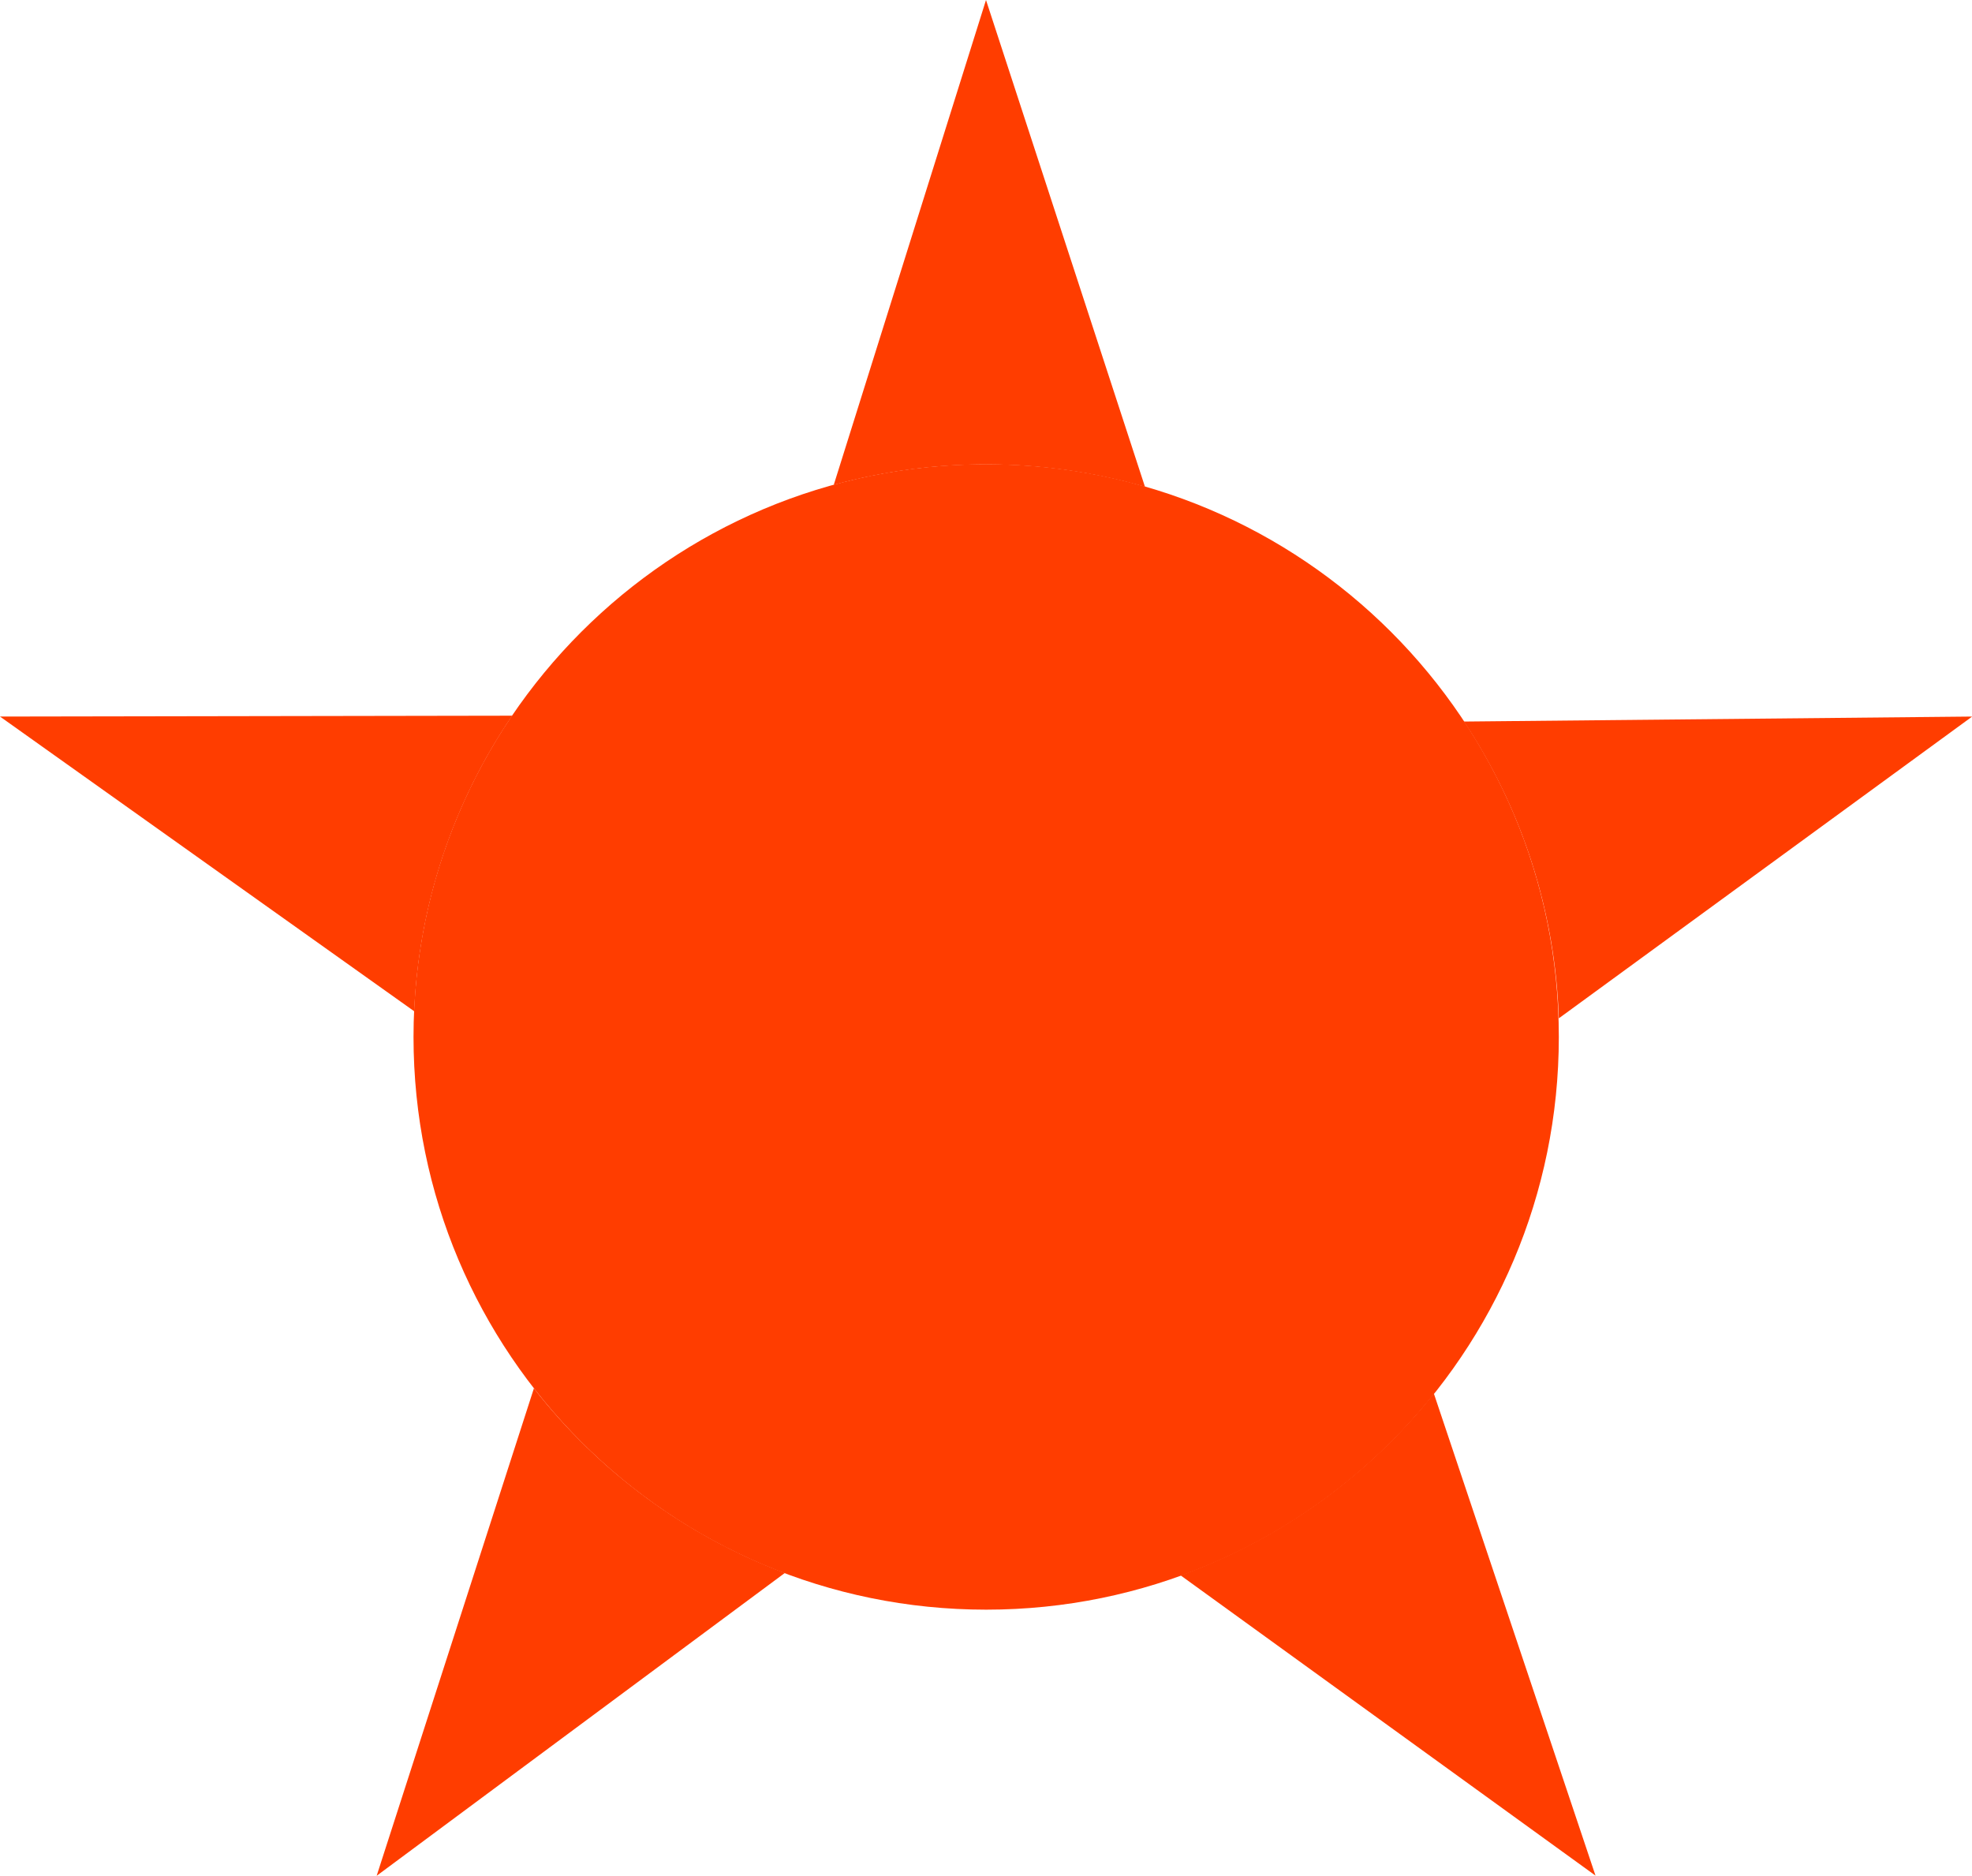
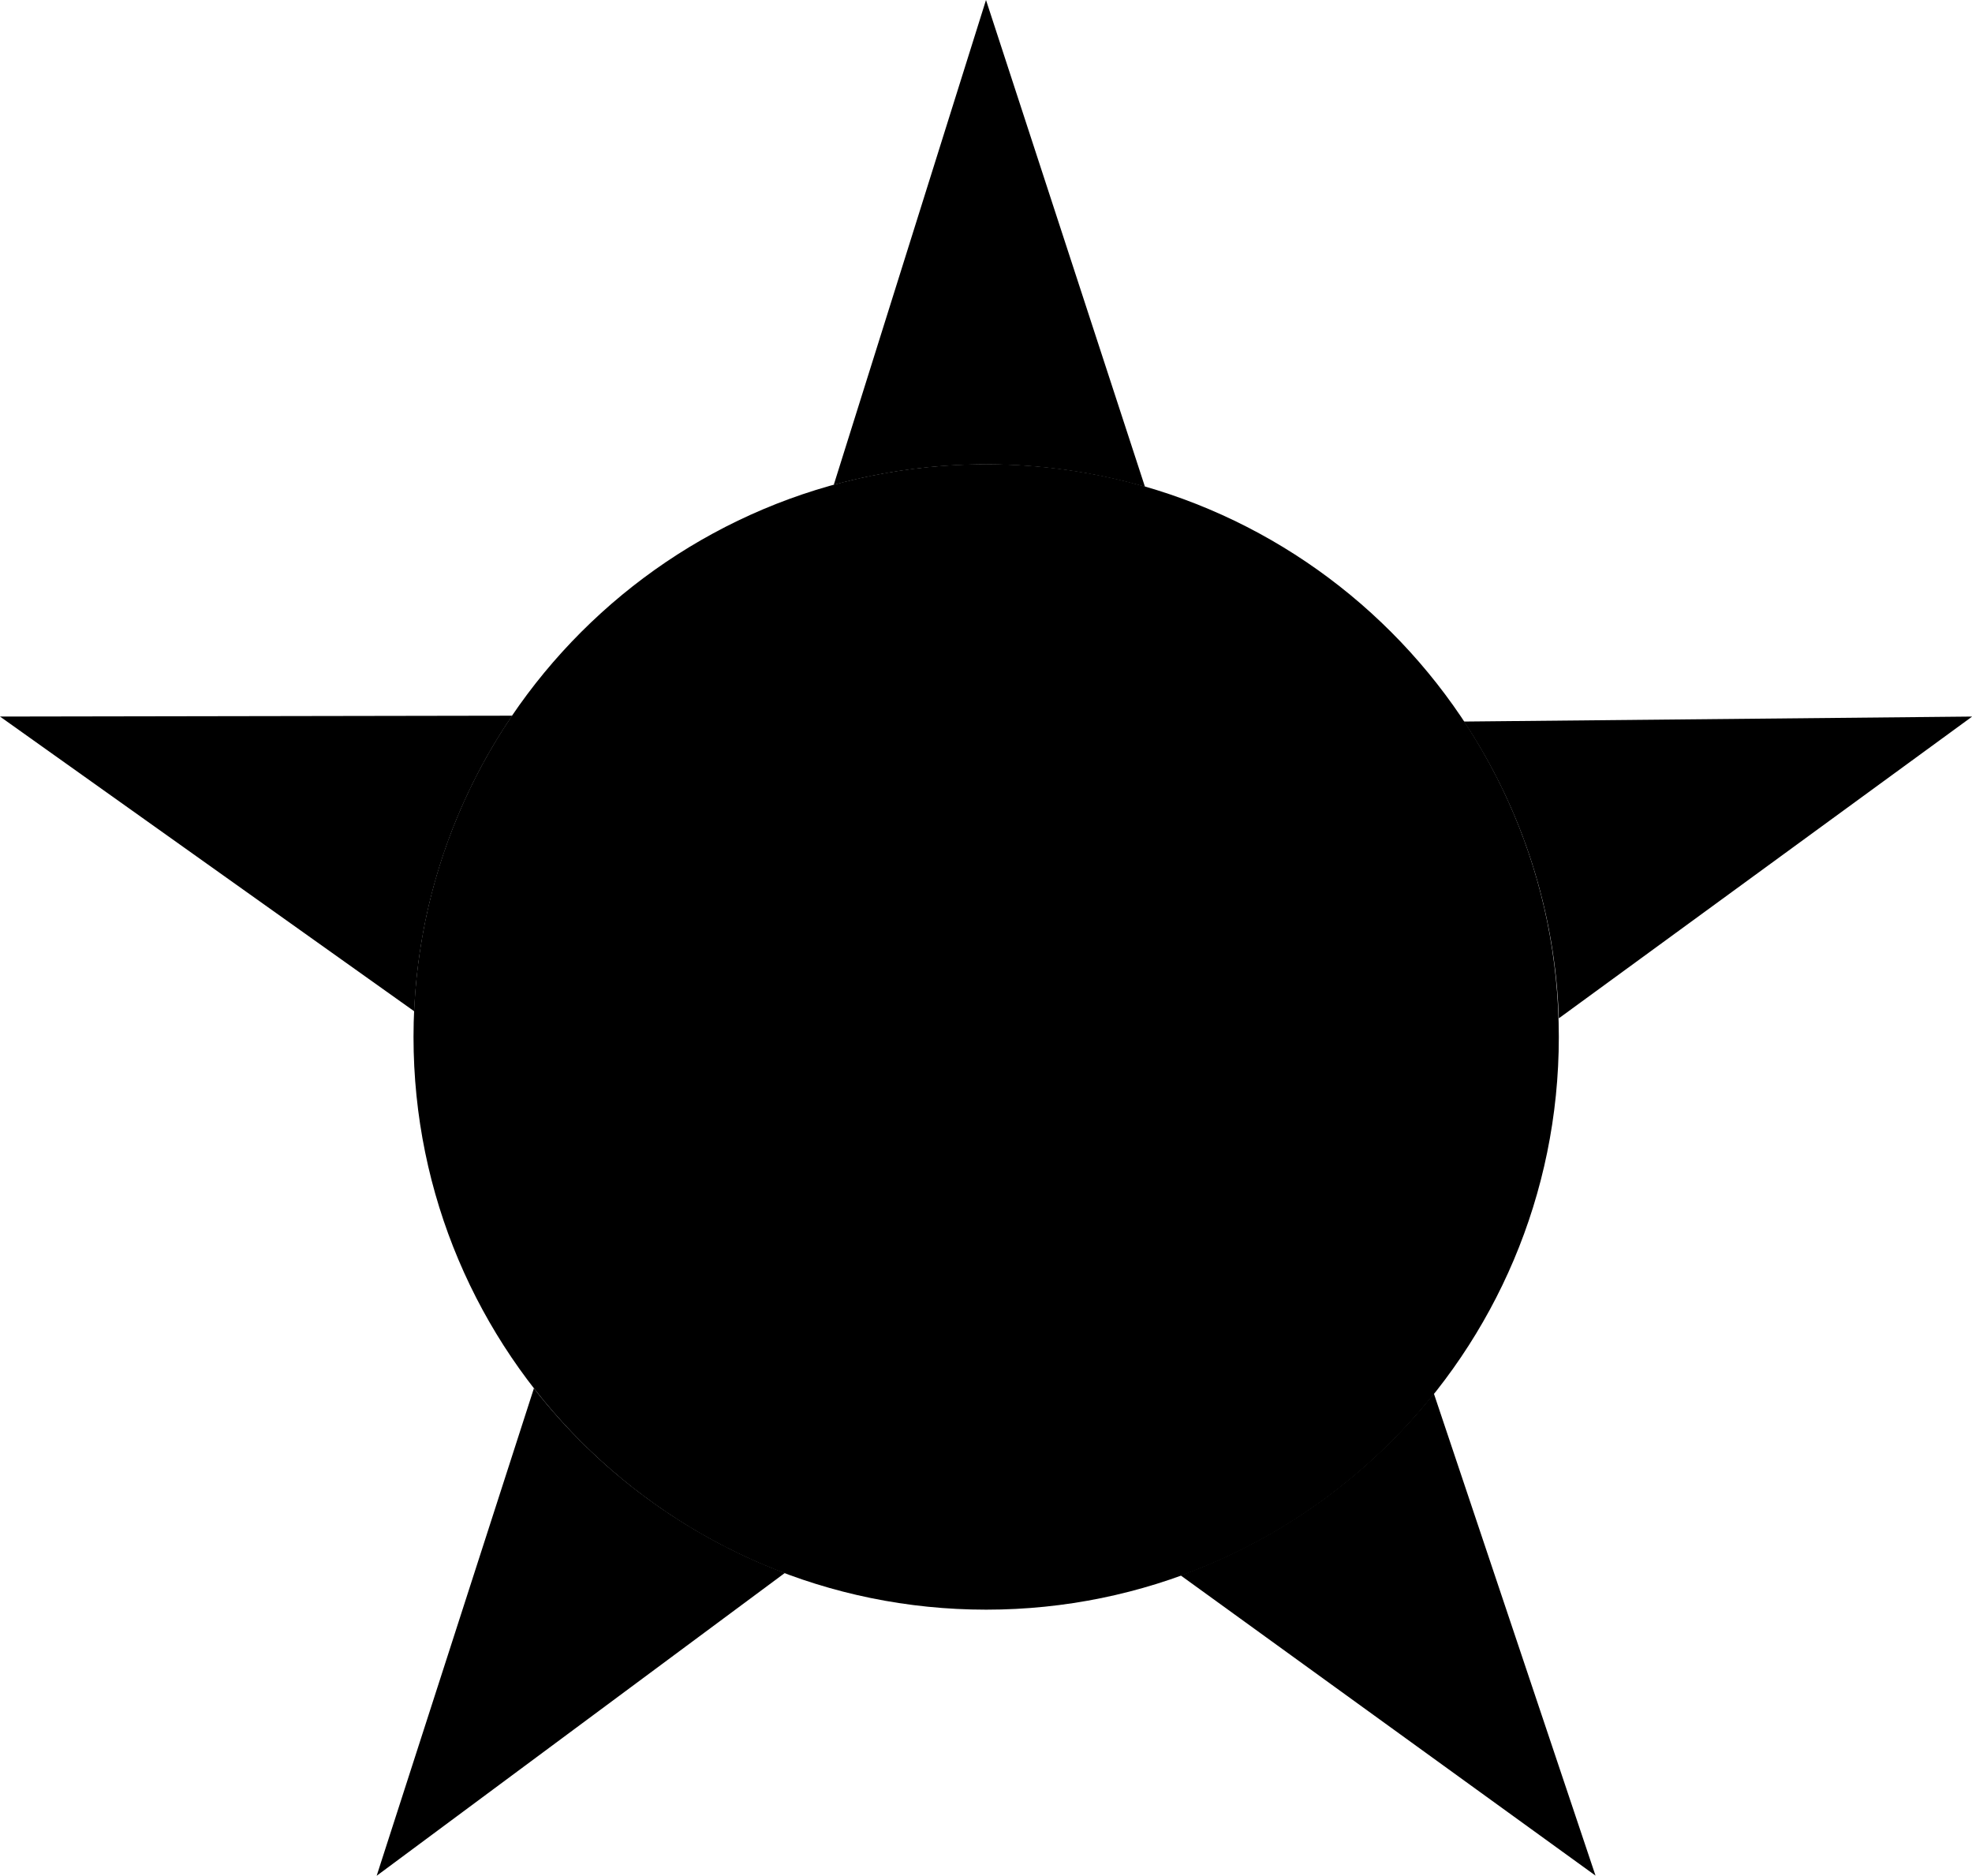
<svg xmlns="http://www.w3.org/2000/svg" width="114.5" height="108.9" viewBox="0 0 114.5 108.9">
-   <defs>
-     <style>.a,.b{fill:#ff3d00;}.a{fill-rule:evenodd;}</style>
-   </defs>
-   <path class="a" d="M57.25,0l9.23,28.26a33.42,33.42,0,0,0-18.07-.11ZM85,41.89l29.51-.29-24,17.52A33.09,33.09,0,0,0,85,41.89Zm-1.75,39,9.39,28L68.55,91.46A33.36,33.36,0,0,0,83.24,80.92ZM45.57,91.32,21.87,108.9,31,80.6A33.39,33.39,0,0,0,45.57,91.32ZM24.05,58.71,0,41.6l29.74-.05A33.07,33.07,0,0,0,24.05,58.71Z" />
-   <circle class="b" cx="57.26" cy="60.2" r="33.25" />
+   <path fill-rule="evenodd" d="M57.25,0l9.23,28.26a33.42,33.42,0,0,0-18.07-.11ZM85,41.89l29.51-.29-24,17.52A33.09,33.09,0,0,0,85,41.89Zm-1.75,39,9.39,28L68.55,91.46A33.36,33.36,0,0,0,83.24,80.92ZM45.57,91.32,21.87,108.9,31,80.6A33.39,33.39,0,0,0,45.57,91.32ZM24.05,58.71,0,41.6l29.74-.05A33.07,33.07,0,0,0,24.05,58.71Z" />
+   <circle cx="57.26" cy="60.2" r="33.25" />
</svg>
